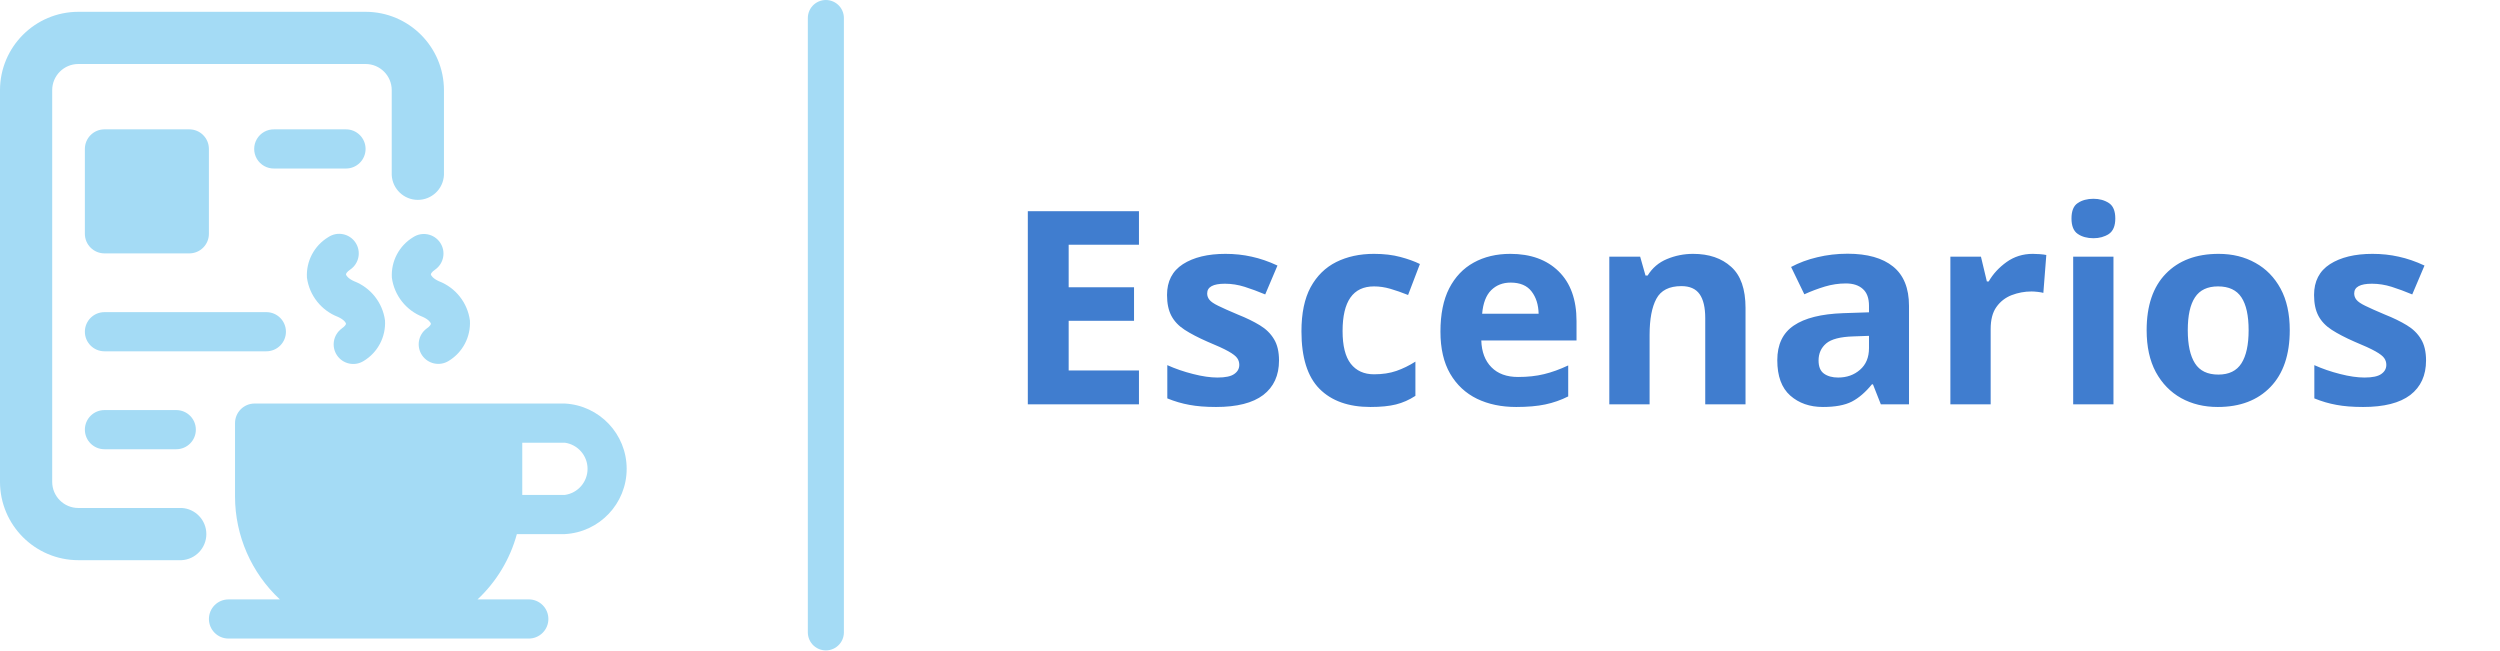
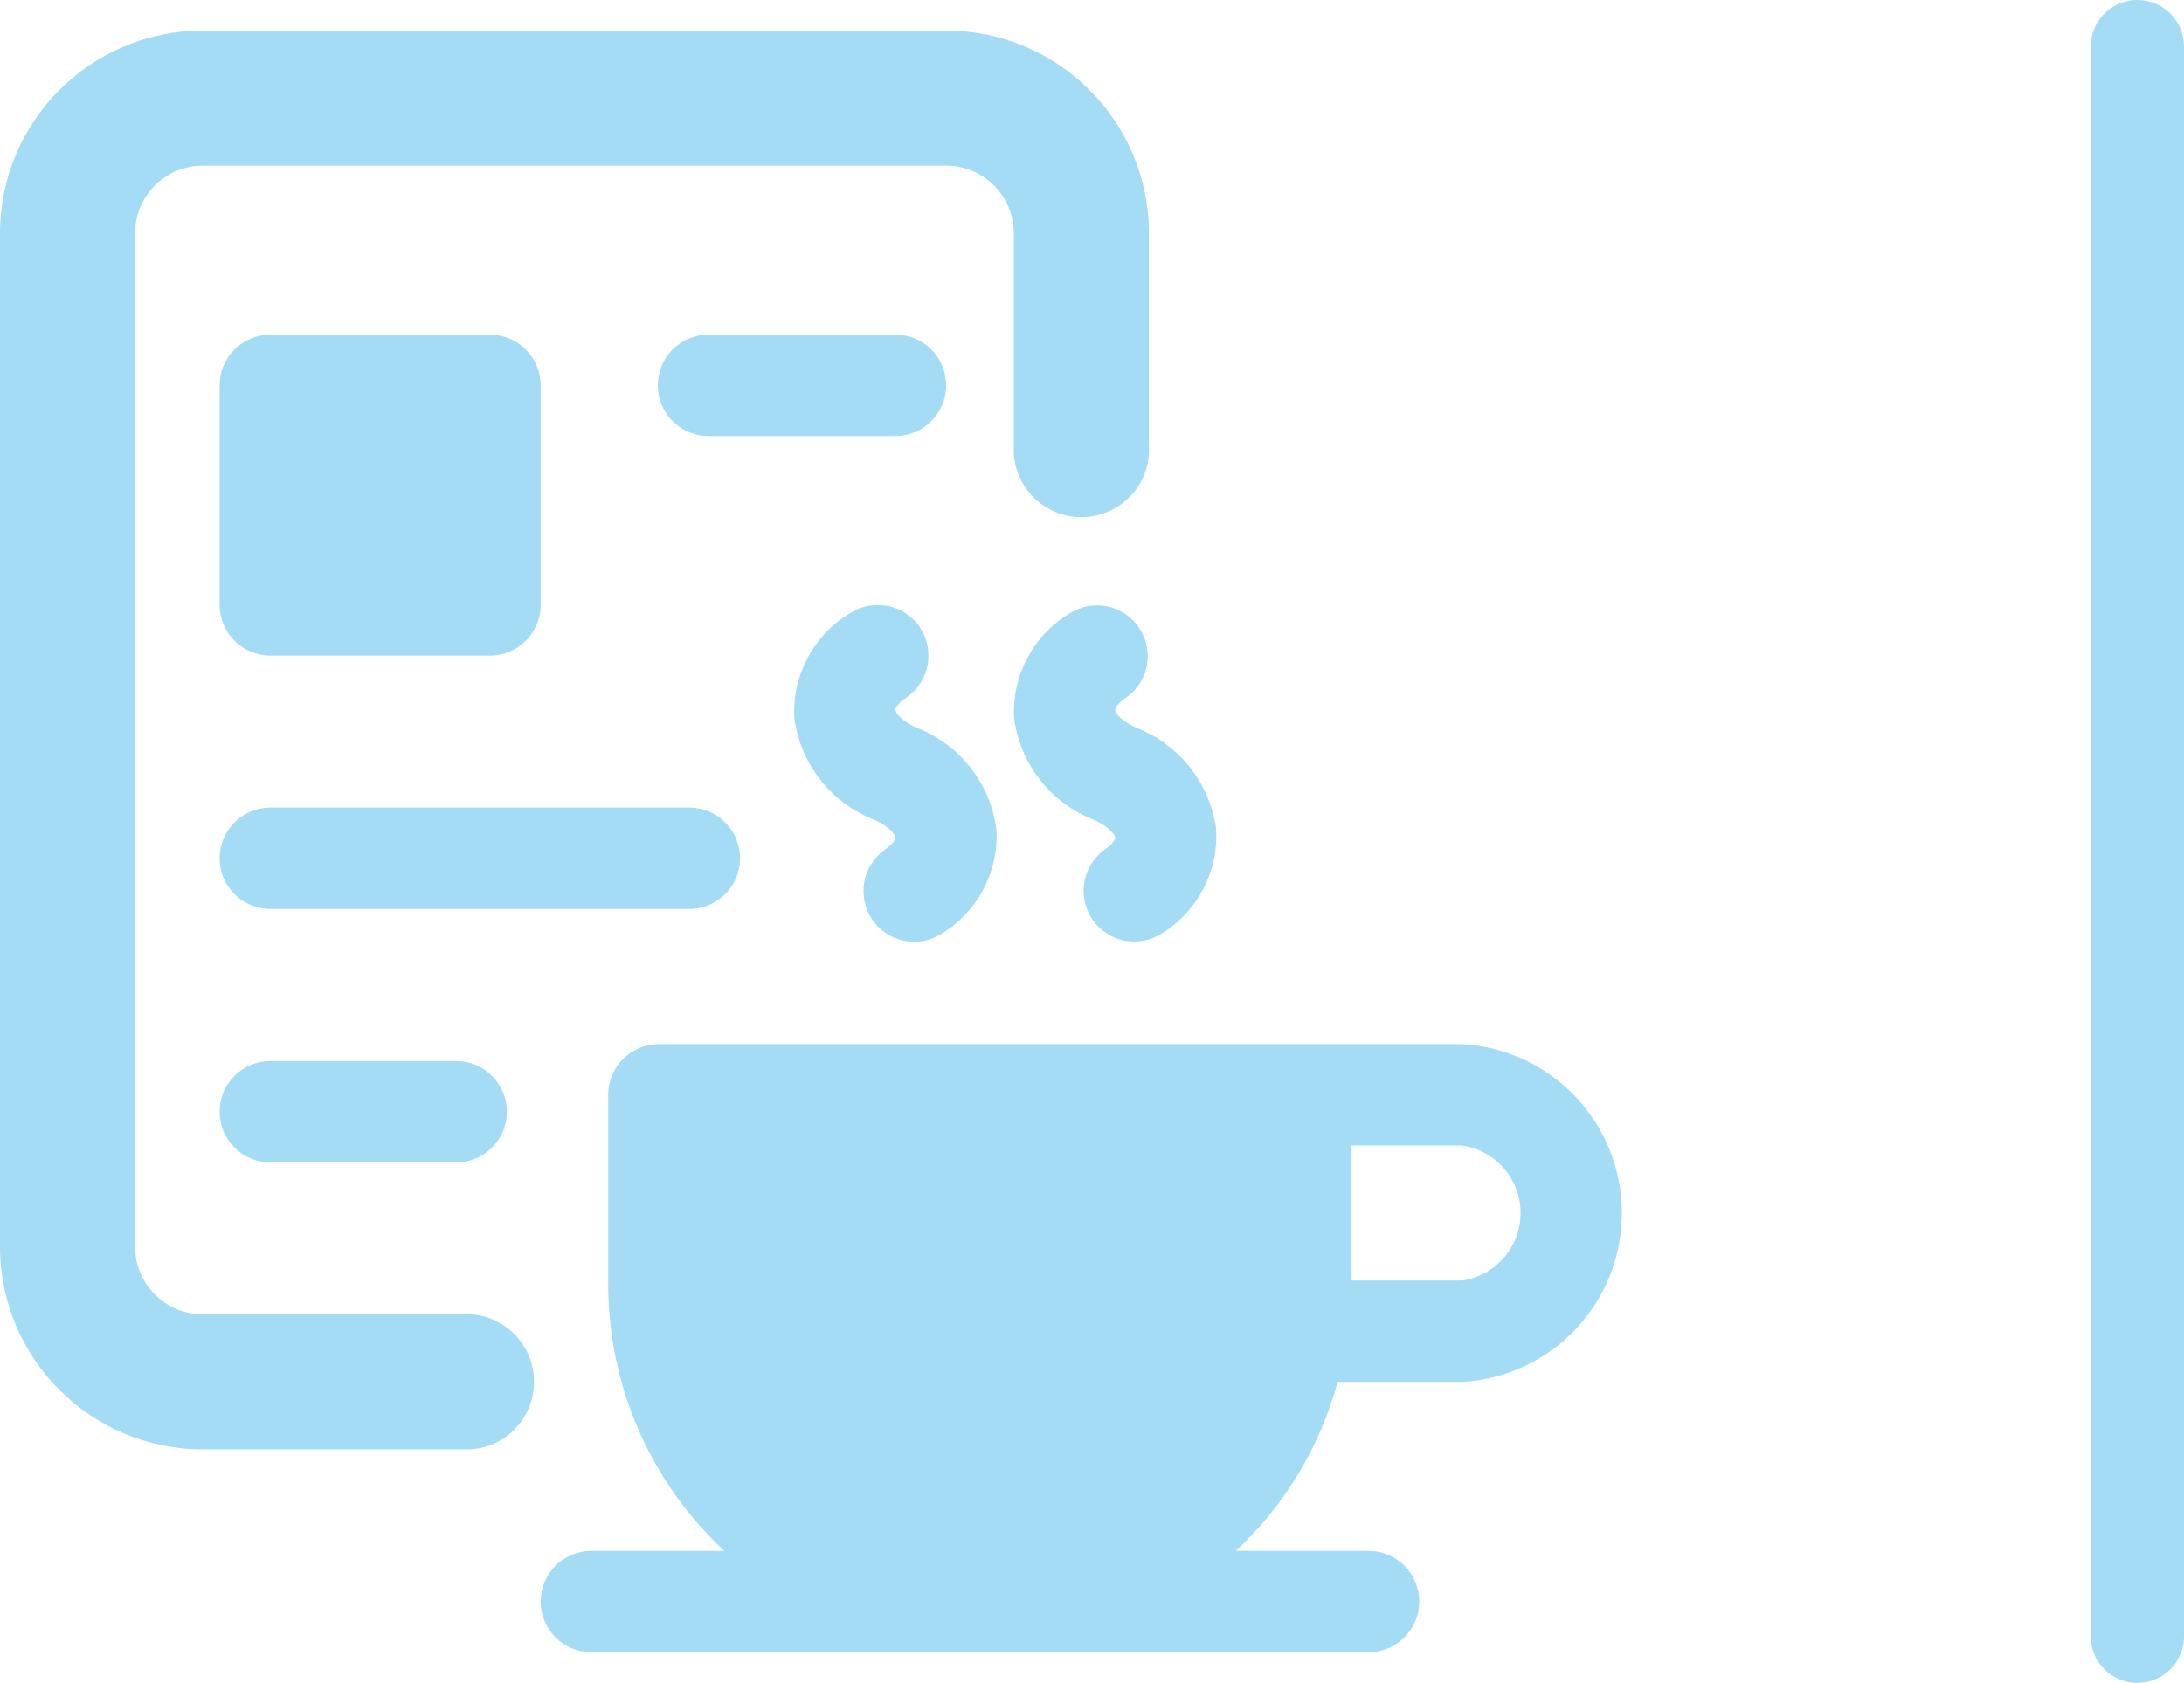
- <svg xmlns="http://www.w3.org/2000/svg" width="277.304" height="72.144" viewBox="0 0 277.304 72.144">
-   <g id="Grupo_13511" data-name="Grupo 13511" transform="translate(-178.394 -1703.305)">
-     <text id="Escenarios" transform="translate(289.698 1748.151)" fill="#407dcf" font-size="30" font-family="Montserrat-SemiBold, Montserrat" font-weight="600">
-       <tspan x="0" y="0">Escenarios</tspan>
-     </text>
+ <svg xmlns="http://www.w3.org/2000/svg" width="93.606" height="72.144" viewBox="0 0 93.606 72.144">
+   <g id="Grupo_13503" data-name="Grupo 13503" transform="translate(-178.394 -1703.305)">
    <line id="Línea_466" data-name="Línea 466" y2="68.144" transform="translate(270 1705.305)" fill="none" stroke="#a4dbf5" stroke-linecap="round" stroke-miterlimit="10" stroke-width="4" />
    <g id="Grupo_13408" data-name="Grupo 13408">
      <path id="Trazado_6225" data-name="Trazado 6225" d="M241.043,1748.066H206.635a2.173,2.173,0,0,0-2.172,2.173v8.148a15.614,15.614,0,0,0,4.976,11.406h-5.7a2.171,2.171,0,1,0,0,4.342h33.31a2.172,2.172,0,0,0,0-4.345h-5.683a15.494,15.494,0,0,0,4.359-7.241h5.318a7.252,7.252,0,0,0,0-14.483Zm0,10.138h-4.719v-5.793h4.719a2.924,2.924,0,0,1,0,5.793Z" fill="#a4dbf5" />
      <path id="Trazado_6226" data-name="Trazado 6226" d="M226.187,1733.743c-.006-.066.1-.284.472-.532a2.172,2.172,0,0,0-2.43-3.6,4.912,4.912,0,0,0-2.369,4.5,5.442,5.442,0,0,0,3.438,4.348c.648.292.88.634.892.756.005.066-.1.283-.473.532a2.174,2.174,0,0,0,2.431,3.6,4.914,4.914,0,0,0,2.369-4.5,5.445,5.445,0,0,0-3.438-4.348c-.652-.295-.884-.637-.892-.759Z" fill="#a4dbf5" />
      <path id="Trazado_6227" data-name="Trazado 6227" d="M216.3,1739.747a2.173,2.173,0,0,0,2.43,3.6,4.913,4.913,0,0,0,2.369-4.505,5.443,5.443,0,0,0-3.438-4.347c-.649-.292-.88-.634-.892-.756-.005-.066.1-.284.473-.532a2.172,2.172,0,0,0-2.431-3.6,4.914,4.914,0,0,0-2.37,4.5,5.447,5.447,0,0,0,3.439,4.348c.649.292.881.634.892.756.006.066-.1.281-.472.529Z" fill="#a4dbf5" />
      <path id="Trazado_6228" data-name="Trazado 6228" d="M198.525,1759.652H187.084a2.9,2.9,0,0,1-2.9-2.9v-43.448a2.9,2.9,0,0,1,2.9-2.9h31.861a2.9,2.9,0,0,1,2.9,2.9v9.414a2.9,2.9,0,0,0,5.793,0v-9.414a8.7,8.7,0,0,0-8.69-8.689H187.084a8.7,8.7,0,0,0-8.69,8.689v43.448a8.7,8.7,0,0,0,8.69,8.689h11.441a2.9,2.9,0,0,0,0-5.793Z" fill="#a4dbf5" />
      <path id="Trazado_6229" data-name="Trazado 6229" d="M189.98,1731.411h9.414a2.173,2.173,0,0,0,2.172-2.172v-9.414a2.173,2.173,0,0,0-2.172-2.172H189.98a2.173,2.173,0,0,0-2.172,2.172v9.414a2.173,2.173,0,0,0,2.172,2.172Z" fill="#a4dbf5" />
      <path id="Trazado_6230" data-name="Trazado 6230" d="M218.945,1719.825a2.173,2.173,0,0,0-2.172-2.172h-7.965a2.173,2.173,0,1,0,0,4.345h7.965a2.173,2.173,0,0,0,2.172-2.173Z" fill="#a4dbf5" />
      <path id="Trazado_6231" data-name="Trazado 6231" d="M189.98,1748.791a2.172,2.172,0,1,0,0,4.344h7.966a2.172,2.172,0,0,0,0-4.344Z" fill="#a4dbf5" />
      <path id="Trazado_6232" data-name="Trazado 6232" d="M210.111,1740.1a2.173,2.173,0,0,0-2.172-2.172H189.98a2.172,2.172,0,1,0,0,4.344h17.959a2.173,2.173,0,0,0,2.172-2.172Z" fill="#a4dbf5" />
    </g>
  </g>
</svg>
